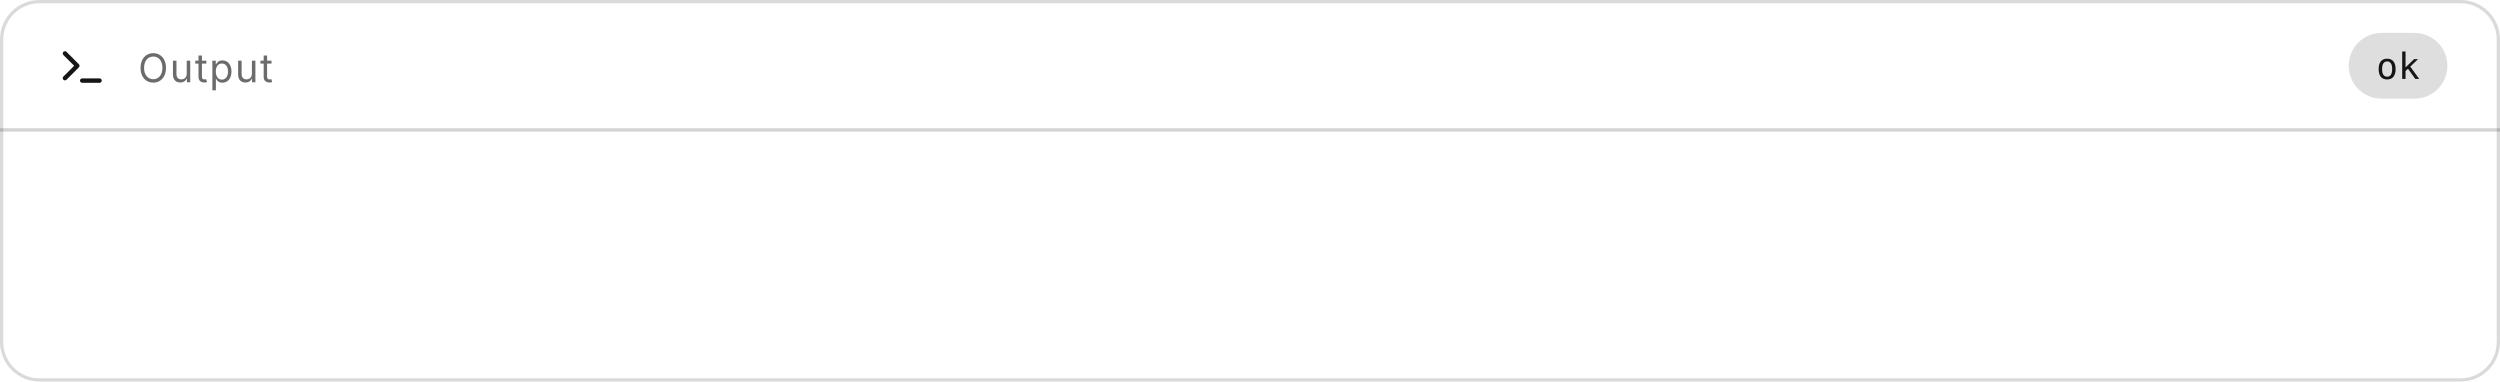
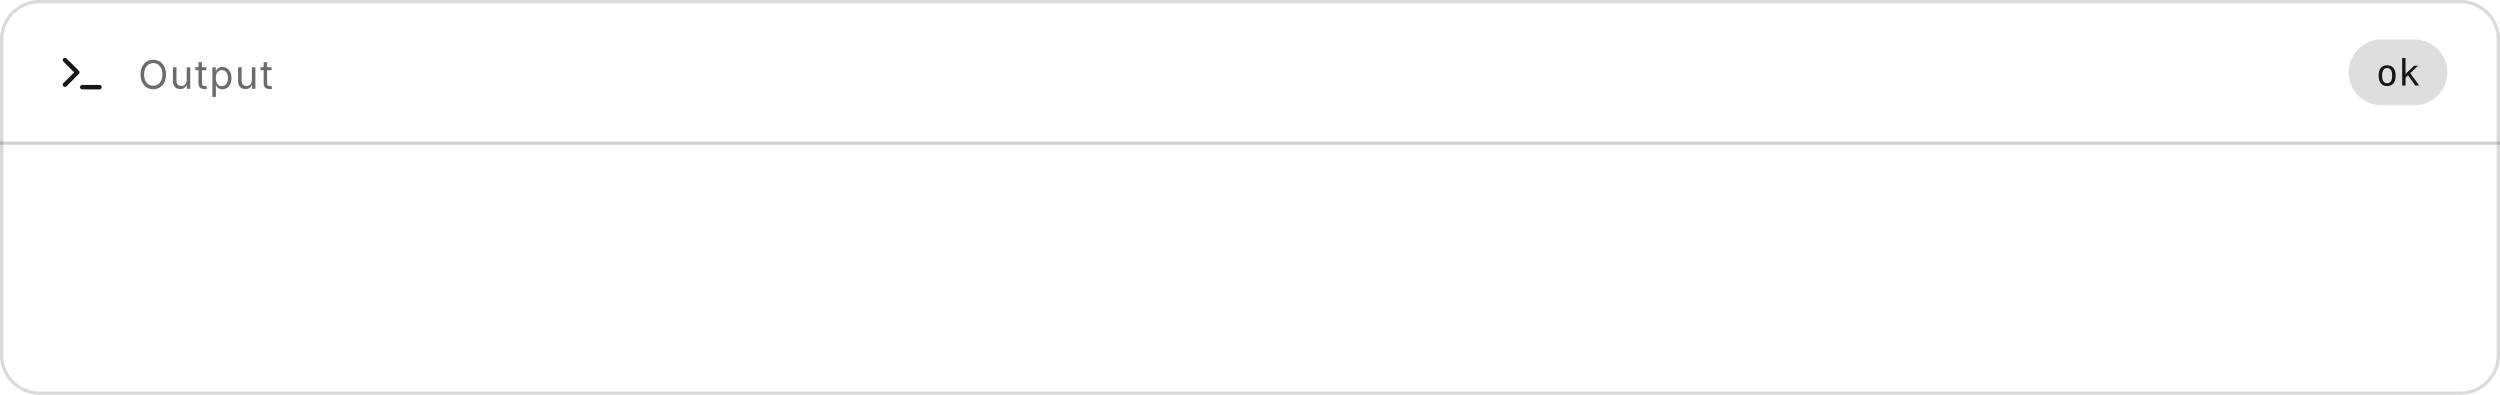
- <svg xmlns="http://www.w3.org/2000/svg" width="760" height="116" viewBox="0 0 760 116">
+ <svg xmlns="http://www.w3.org/2000/svg" width="760" height="120" viewBox="0 0 760 120">
  <defs>
-     <clipPath id="corners-760x116">
-       <rect width="760" height="116" rx="12" />
+     <clipPath id="corners-760x120">
+       <rect width="760" height="120" rx="12" />
    </clipPath>
  </defs>
  <style>text{fill:#151515}text:not([font-family]){font-family:ui-sans-serif, system-ui, -apple-system, 'Segoe UI', Inter, sans-serif}.rise{opacity:0;animation:rise .45s cubic-bezier(.2,.8,.2,1) forwards}.card{animation:fade .3s ease-out}@keyframes rise{from{opacity:0;transform:translateY(5px)}to{opacity:1}}@keyframes fade{from{opacity:0}to{opacity:1}}@media (prefers-reduced-motion:reduce){.rise,.card{animation:none;opacity:1}}</style>
  <g class="card">
-     <g clip-path="url(#corners-760x116)">
-       <g transform="translate(16 11) scale(0.75)" fill="none" stroke="#151515" stroke-width="1.8" stroke-linecap="round" stroke-linejoin="round">
+     <g clip-path="url(#corners-760x120)">
+       <g transform="translate(16 13) scale(0.75)" fill="none" stroke="#151515" stroke-width="1.8" stroke-linecap="round" stroke-linejoin="round">
        <path d="M5 7l5 5-5 5" />
        <path d="M12 18h7" />
      </g>
-       <text x="42" y="25" font-size="12" style="fill:#6b6b6b;letter-spacing:.04em">Output</text>
-       <rect x="714" y="10" width="30" height="20" rx="10" fill="#151515" fill-opacity=".14" />
-       <text x="729" y="24" text-anchor="middle" font-family="ui-monospace, 'Cascadia Code', 'JetBrains Mono', Consolas, monospace" font-size="11" style="fill:#151515">ok</text>
-       <line x1="0" y1="39.5" x2="760" y2="39.5" stroke="#6b6b6b" stroke-opacity=".3" />
+       <text x="42" y="27" font-size="12" style="fill:#6b6b6b;letter-spacing:.04em">Output</text>
+       <rect x="714" y="12" width="30" height="20" rx="10" fill="#151515" fill-opacity=".14" />
+       <text x="729" y="26" text-anchor="middle" font-family="ui-monospace, 'Cascadia Code', 'JetBrains Mono', Consolas, monospace" font-size="11" style="fill:#151515">ok</text>
+       <line x1="0" y1="43.5" x2="760" y2="43.5" stroke="#6b6b6b" stroke-opacity=".3" />
      <g class="rise" style="animation-delay:80ms">
-         <text x="20" y="60" font-family="ui-monospace, 'Cascadia Code', 'JetBrains Mono', Consolas, monospace" font-size="12.5" style="fill:#151515" xml:space="preserve"> Test Files  12 passed (12)</text>
+         <text x="20" y="64" font-family="ui-monospace, 'Cascadia Code', 'JetBrains Mono', Consolas, monospace" font-size="12.5" style="fill:#151515" xml:space="preserve"> Test Files  12 passed (12)</text>
      </g>
      <g class="rise" style="animation-delay:102ms">
-         <text x="20" y="80" font-family="ui-monospace, 'Cascadia Code', 'JetBrains Mono', Consolas, monospace" font-size="12.5" style="fill:#151515" xml:space="preserve">      Tests  148 passed (148)</text>
+         <text x="20" y="84" font-family="ui-monospace, 'Cascadia Code', 'JetBrains Mono', Consolas, monospace" font-size="12.5" style="fill:#151515" xml:space="preserve">      Tests  148 passed (148)</text>
      </g>
      <g class="rise" style="animation-delay:124ms">
-         <text x="20" y="100" font-family="ui-monospace, 'Cascadia Code', 'JetBrains Mono', Consolas, monospace" font-size="12.5" style="fill:#151515" xml:space="preserve">   Duration  3.41s</text>
+         <text x="20" y="104" font-family="ui-monospace, 'Cascadia Code', 'JetBrains Mono', Consolas, monospace" font-size="12.5" style="fill:#151515" xml:space="preserve">   Duration  3.41s</text>
      </g>
    </g>
-     <rect x=".5" y=".5" width="759" height="115" rx="11.5" fill="none" stroke="#151515" stroke-opacity=".16" />
+     <rect x=".5" y=".5" width="759" height="119" rx="11.5" fill="none" stroke="#151515" stroke-opacity=".16" />
  </g>
</svg>
